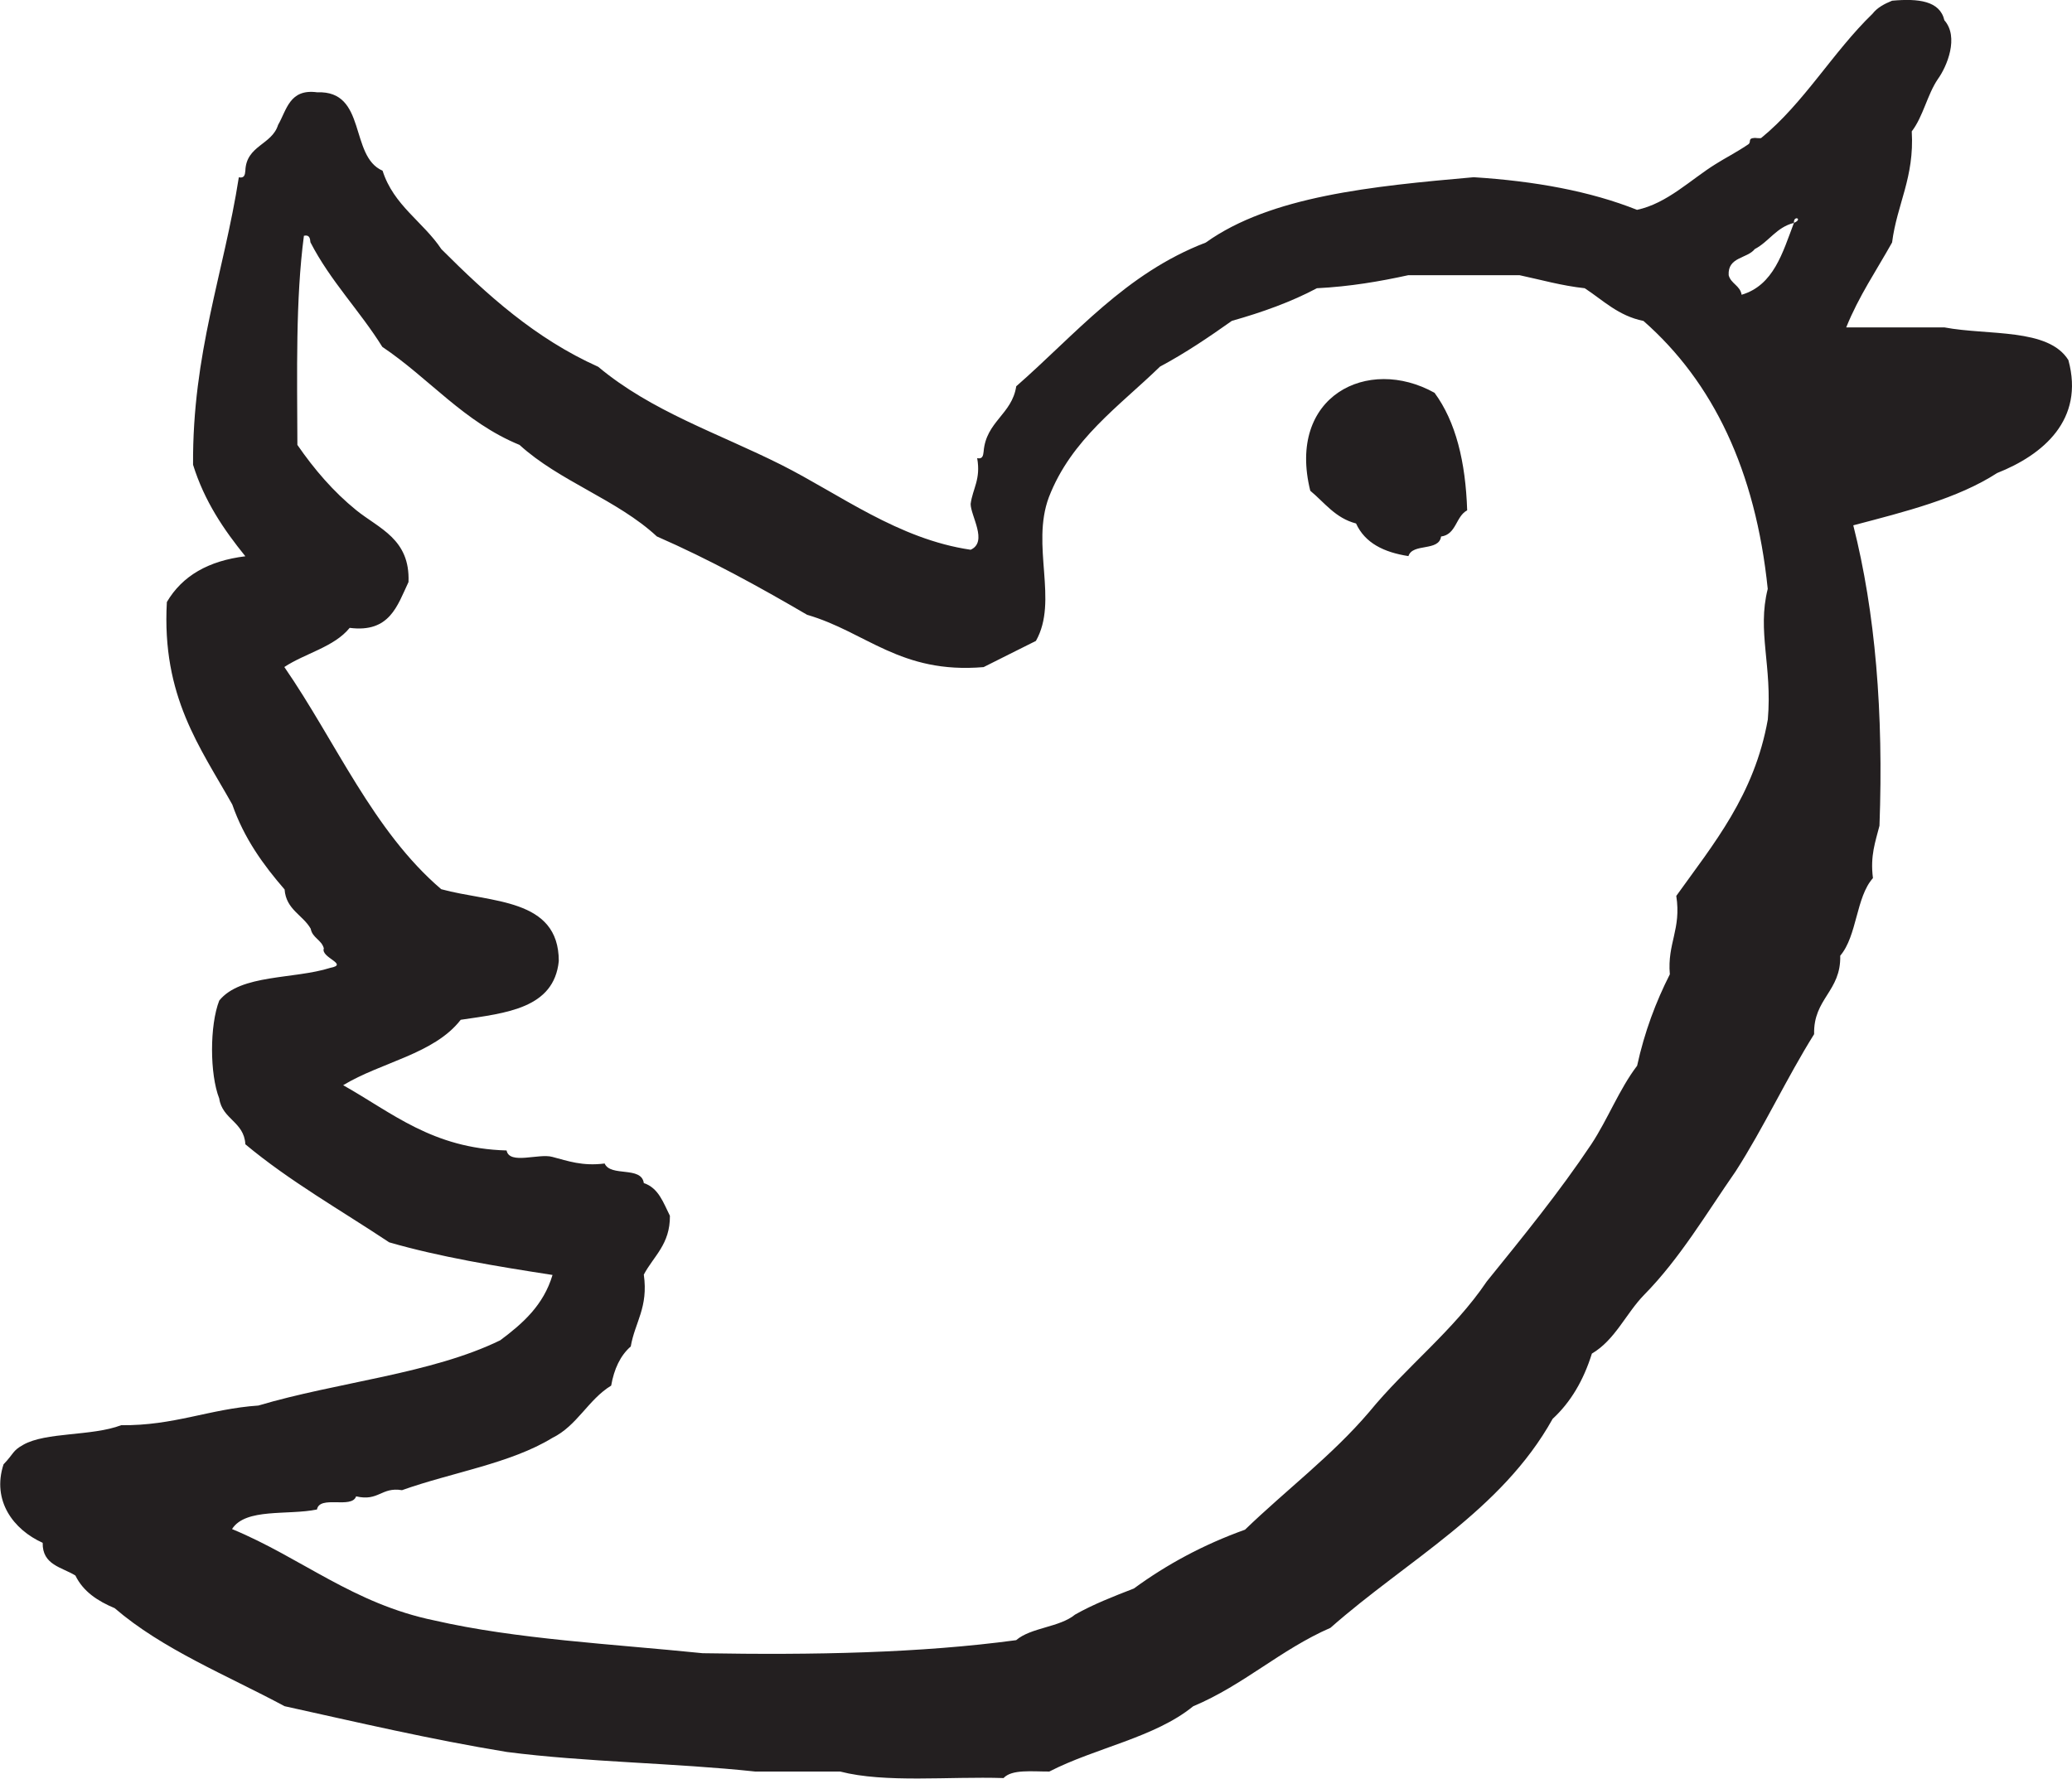
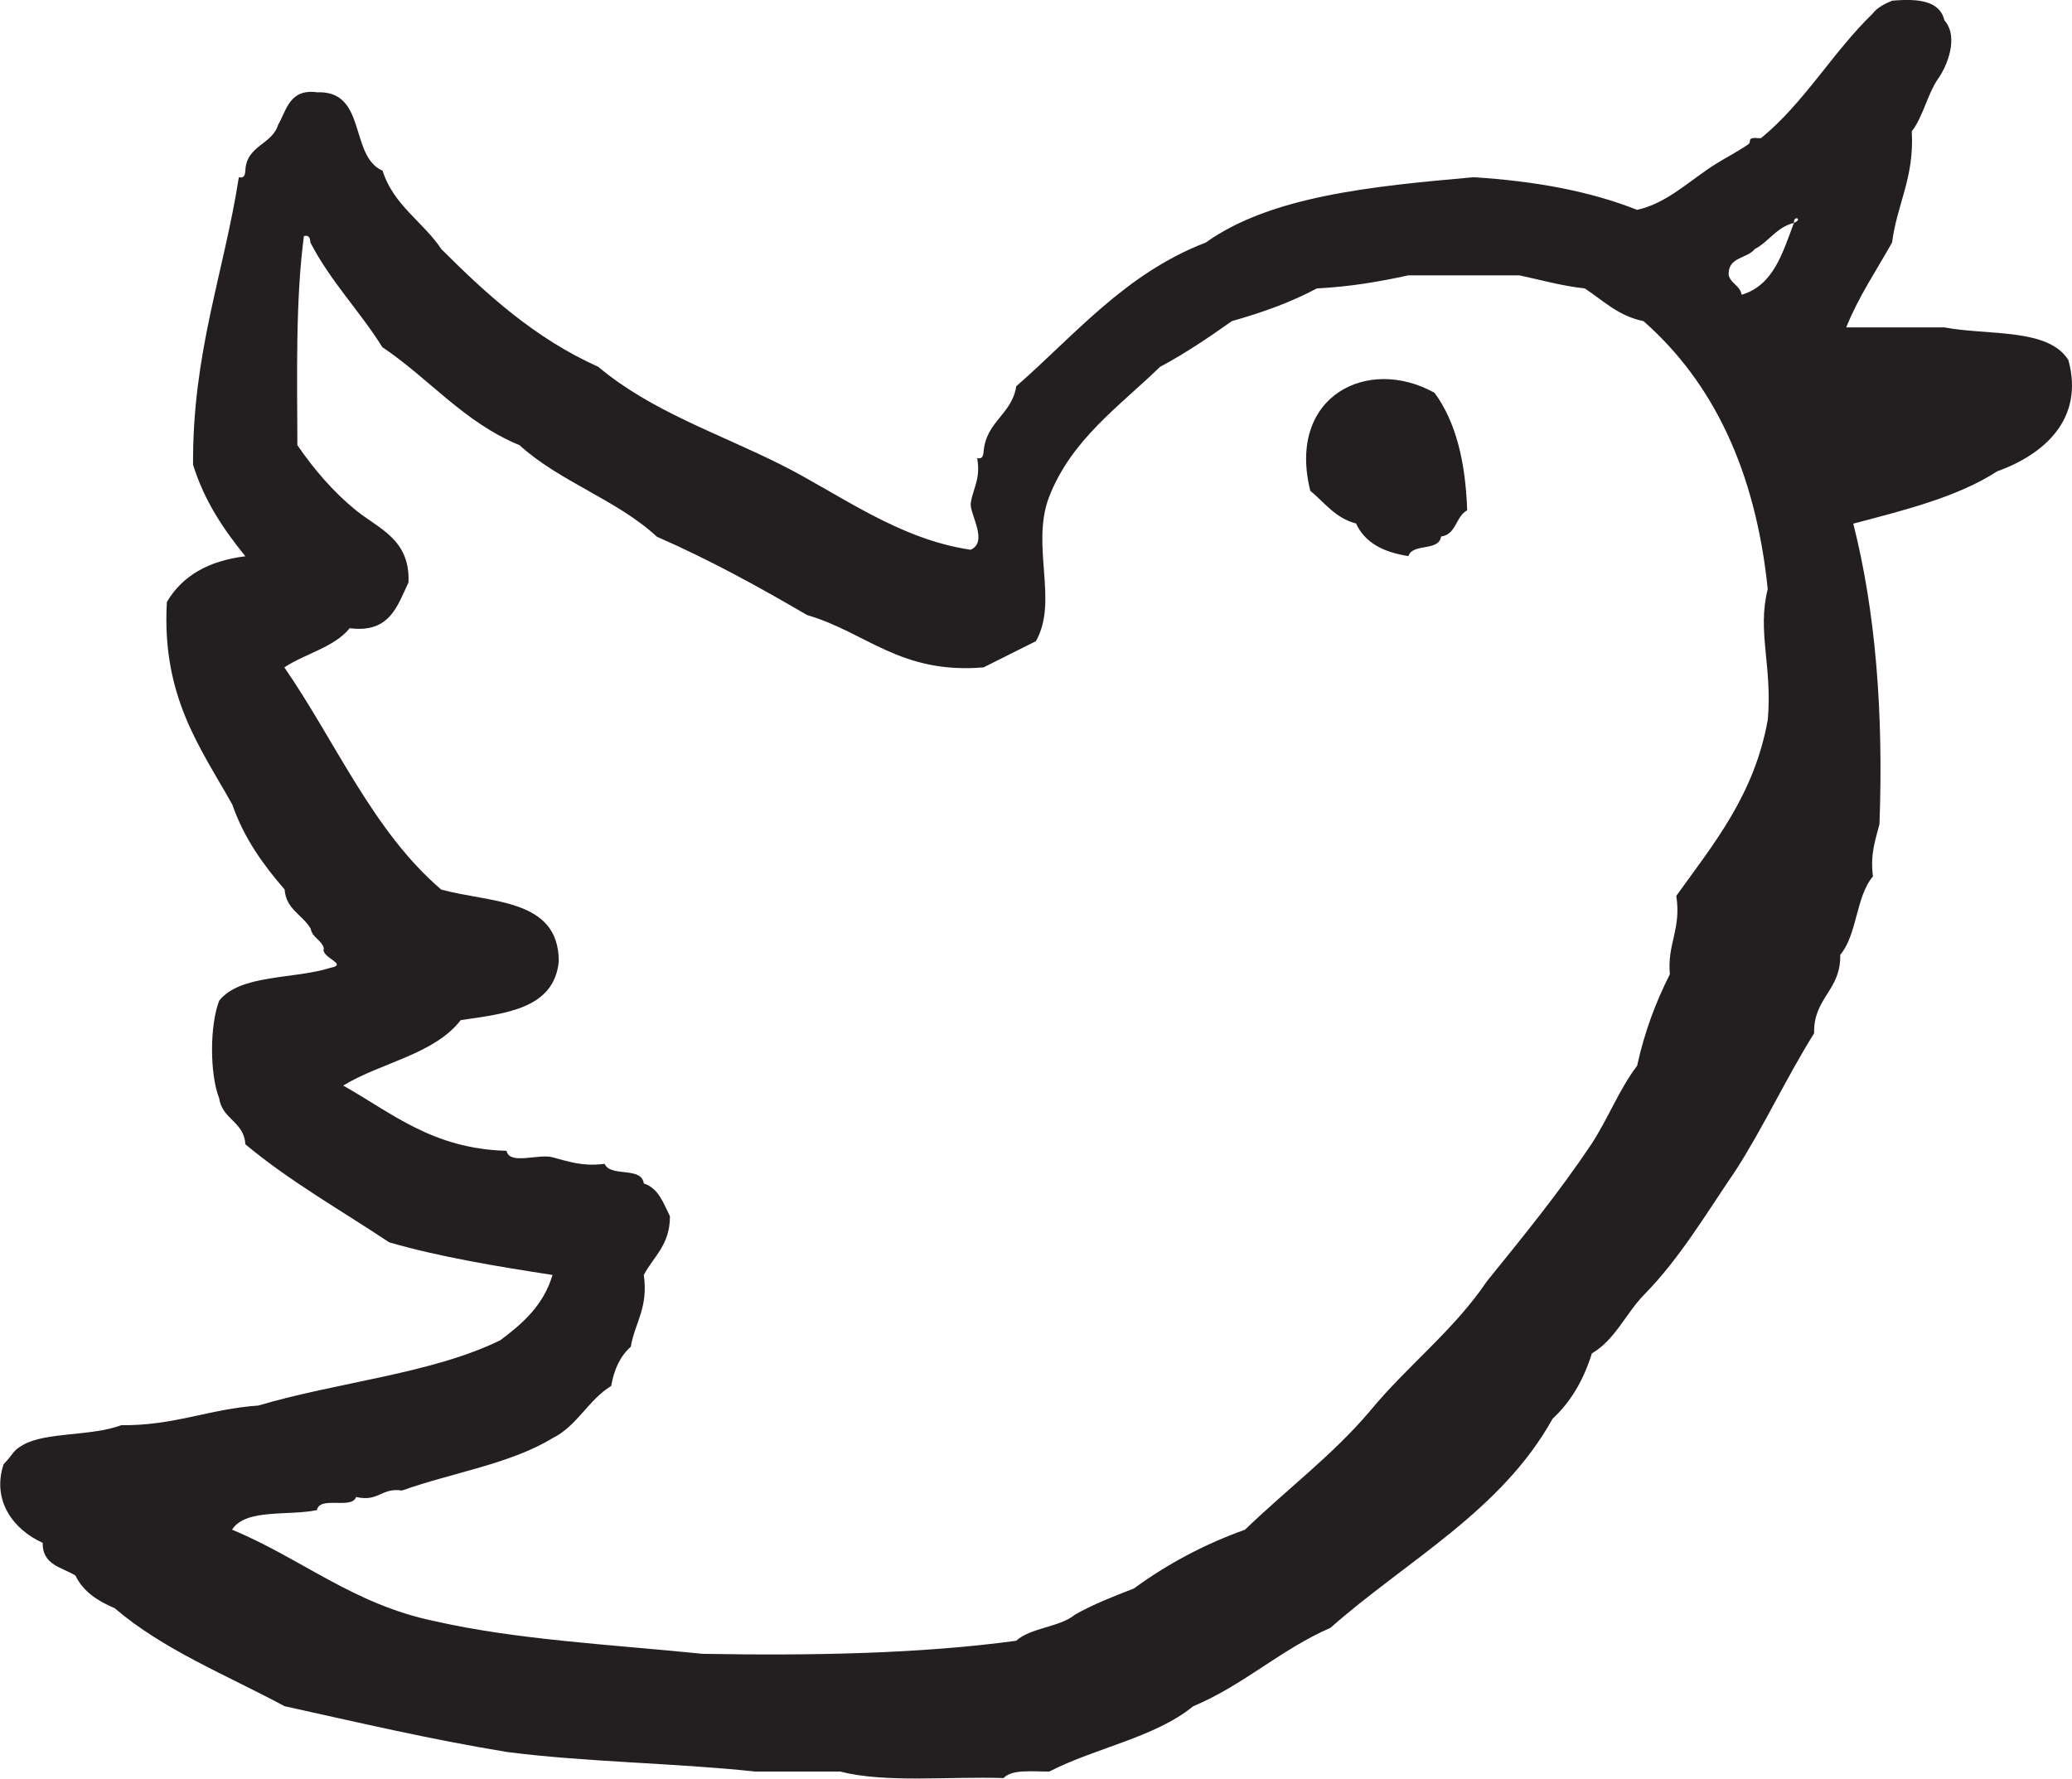
<svg xmlns="http://www.w3.org/2000/svg" version="1.1" id="Layer_1" x="0px" y="0px" width="23.494px" height="20.168px" viewBox="52.253 53.771 23.494 20.168" enable-background="new 52.253 53.771 23.494 20.168" xml:space="preserve">
  <g id="twitter">
    <g>
-       <path fill="#231F20" d="M75.706,57.855c-0.227-0.366-0.909-0.277-1.407-0.371h-1.112c0.142-0.353,0.343-0.646,0.52-0.963 c0.056-0.438,0.254-0.734,0.223-1.26c0.129-0.167,0.176-0.417,0.296-0.593c0.104-0.144,0.242-0.477,0.074-0.667 c-0.051-0.221-0.295-0.249-0.593-0.222c-0.088,0.036-0.169,0.079-0.222,0.148c-0.448,0.433-0.778,1.014-1.261,1.408 c-0.009,0.008-0.062,0-0.074,0c-0.087,0.005-0.033,0.046-0.075,0.074c-0.146,0.098-0.257,0.152-0.369,0.223 c-0.284,0.176-0.547,0.445-0.891,0.519c-0.529-0.211-1.156-0.326-1.852-0.37c-1.157,0.102-2.303,0.215-3.038,0.741 c-0.911,0.35-1.477,1.042-2.149,1.63c-0.049,0.32-0.342,0.398-0.37,0.741c-0.005,0.045-0.012,0.088-0.073,0.074 c0.043,0.241-0.051,0.345-0.074,0.519c-0.001,0.133,0.199,0.431,0,0.52c-0.822-0.12-1.485-0.63-2.149-0.964 c-0.718-0.36-1.468-0.604-2.074-1.111c-0.716-0.322-1.26-0.816-1.778-1.334c-0.208-0.312-0.542-0.496-0.667-0.89 c-0.379-0.164-0.175-0.912-0.741-0.889c-0.315-0.043-0.345,0.199-0.444,0.37c-0.07,0.227-0.361,0.232-0.371,0.519 c-0.004,0.046-0.011,0.088-0.074,0.075c-0.17,1.089-0.527,1.992-0.519,3.26c0.129,0.415,0.35,0.738,0.593,1.038 c-0.418,0.051-0.716,0.222-0.89,0.519c-0.06,1.073,0.378,1.647,0.742,2.297c0.134,0.384,0.352,0.685,0.593,0.963 c0.017,0.229,0.206,0.288,0.296,0.445c0.019,0.105,0.123,0.125,0.149,0.223c-0.04,0.105,0.289,0.18,0.073,0.221 c-0.413,0.131-1.016,0.07-1.259,0.371c-0.109,0.279-0.109,0.833,0,1.111c0.034,0.237,0.282,0.262,0.296,0.519 c0.499,0.417,1.082,0.747,1.631,1.112c0.574,0.166,1.211,0.271,1.852,0.37c-0.102,0.343-0.338,0.551-0.593,0.741 c-0.78,0.381-1.849,0.474-2.742,0.74c-0.555,0.038-0.956,0.23-1.556,0.223c-0.333,0.127-0.854,0.075-1.112,0.223 c-0.122,0.068-0.102,0.096-0.222,0.221c-0.134,0.412,0.111,0.74,0.444,0.89c-0.005,0.253,0.219,0.276,0.371,0.371 c0.089,0.183,0.254,0.29,0.445,0.37c0.544,0.468,1.268,0.759,1.927,1.112c0.83,0.183,1.648,0.376,2.52,0.519 c0.896,0.116,1.901,0.124,2.816,0.222h0.963c0.511,0.132,1.23,0.054,1.853,0.074c0.095-0.102,0.322-0.073,0.519-0.074 c0.522-0.269,1.196-0.385,1.631-0.74c0.574-0.241,0.989-0.642,1.557-0.89c0.866-0.765,1.937-1.324,2.519-2.37 c0.205-0.189,0.351-0.438,0.445-0.74c0.265-0.156,0.385-0.454,0.593-0.667c0.404-0.41,0.706-0.924,1.037-1.40 c0.319-0.496,0.576-1.054,0.89-1.556c-0.01-0.405,0.306-0.484,0.296-0.89c0.193-0.226,0.177-0.662,0.371-0.88 c-0.033-0.255,0.029-0.415,0.074-0.594c0.047-1.281-0.047-2.422-0.297-3.407c0.588-0.155,1.181-0.302,1.631-0.593 C75.418,58.93,75.891,58.533,75.706,57.855z M72.298,61.931c-0.153,0.859-0.615,1.41-1.038,2.001 c0.059,0.379-0.104,0.538-0.073,0.889c-0.158,0.312-0.287,0.652-0.371,1.037c-0.203,0.267-0.332,0.606-0.519,0.89 c-0.366,0.548-0.777,1.051-1.186,1.557c-0.378,0.56-0.912,0.965-1.334,1.481c-0.42,0.493-0.942,0.885-1.407,1.334 c-0.474,0.17-0.89,0.396-1.26,0.667c-0.232,0.09-0.463,0.18-0.667,0.296c-0.177,0.146-0.499,0.145-0.668,0.29 c-1.086,0.147-2.3,0.17-3.555,0.148c-1.031-0.105-2.115-0.159-3.039-0.371c-0.922-0.189-1.511-0.712-2.297-1.037 c0.153-0.242,0.634-0.154,0.963-0.222c0.031-0.166,0.394-0.003,0.444-0.149c0.257,0.06,0.285-0.109,0.52-0.07 c0.563-0.201,1.23-0.302,1.705-0.593c0.282-0.138,0.406-0.434,0.667-0.593c0.033-0.189,0.104-0.341,0.222-0.444 c0.047-0.275,0.201-0.441,0.148-0.815c0.111-0.21,0.299-0.343,0.296-0.667c-0.074-0.147-0.128-0.316-0.296-0.371 c-0.026-0.196-0.377-0.067-0.444-0.222c-0.255,0.032-0.416-0.029-0.593-0.075c-0.154-0.043-0.487,0.092-0.519-0.073 c-0.842-0.023-1.3-0.43-1.853-0.74c0.431-0.262,1.032-0.353,1.333-0.742c0.516-0.076,1.058-0.129,1.112-0.666 c0-0.717-0.771-0.661-1.333-0.815c-0.773-0.66-1.194-1.672-1.779-2.52c0.238-0.157,0.564-0.226,0.741-0.444 c0.454,0.058,0.54-0.251,0.667-0.52c0.019-0.488-0.333-0.605-0.593-0.815c-0.259-0.21-0.475-0.462-0.667-0.74 c-0.003-0.818-0.021-1.652,0.074-2.372c0.063-0.014,0.07,0.029,0.074,0.074c0.227,0.441,0.559,0.775,0.815,1.186 c0.532,0.357,0.925,0.853,1.556,1.112c0.452,0.413,1.108,0.621,1.557,1.038c0.601,0.263,1.158,0.57,1.704,0.889 c0.669,0.194,1.056,0.673,2.001,0.593c0.198-0.098,0.394-0.199,0.593-0.297c0.258-0.456-0.059-1.079,0.147-1.63 c0.255-0.659,0.797-1.031,1.26-1.481c0.29-0.155,0.555-0.335,0.815-0.519c0.347-0.098,0.675-0.216,0.964-0.37 c0.376-0.019,0.713-0.077,1.037-0.148h1.26c0.244,0.052,0.475,0.119,0.74,0.148c0.209,0.137,0.38,0.313,0.666,0.371 c0.789,0.693,1.271,1.696,1.409,3.039C72.175,60.934,72.35,61.323,72.298,61.931z M72.594,56.299 c-0.129,0.34-0.23,0.707-0.593,0.815c-0.017-0.105-0.122-0.125-0.147-0.222c-0.012-0.209,0.209-0.186,0.296-0.296 C72.312,56.511,72.395,56.348,72.594,56.299C72.587,56.209,72.702,56.253,72.594,56.299z M67.11,59.337 c0.163,0.135,0.284,0.31,0.519,0.371c0.101,0.221,0.314,0.327,0.594,0.37c0.047-0.15,0.346-0.049,0.37-0.222 c0.174-0.023,0.166-0.229,0.296-0.297c-0.018-0.55-0.129-1.006-0.37-1.333C67.761,57.803,66.843,58.265,67.11,59.337z" />
+       <path fill="#231F20" d="M75.706,57.855c-0.227-0.366-0.909-0.277-1.407-0.371h-1.112c0.142-0.353,0.343-0.646,0.52-0.963    c0.056-0.438,0.254-0.734,0.223-1.26c0.129-0.167,0.176-0.417,0.296-0.593c0.104-0.144,0.242-0.477,0.074-0.667    c-0.051-0.221-0.295-0.249-0.593-0.222c-0.088,0.036-0.169,0.079-0.222,0.148c-0.448,0.433-0.778,1.014-1.261,1.408    c-0.009,0.008-0.062,0-0.074,0c-0.087,0.005-0.033,0.046-0.075,0.074c-0.146,0.098-0.257,0.152-0.369,0.223    c-0.284,0.176-0.547,0.445-0.891,0.519c-0.529-0.211-1.156-0.326-1.852-0.37c-1.157,0.102-2.303,0.215-3.038,0.741    c-0.911,0.35-1.477,1.042-2.149,1.63c-0.049,0.32-0.342,0.398-0.37,0.741c-0.005,0.045-0.012,0.088-0.073,0.074    c0.043,0.241-0.051,0.345-0.074,0.519c-0.001,0.133,0.199,0.431,0,0.52c-0.822-0.12-1.485-0.63-2.149-0.964    c-0.718-0.36-1.468-0.604-2.074-1.111c-0.716-0.322-1.26-0.816-1.778-1.334c-0.208-0.312-0.542-0.496-0.667-0.89    c-0.379-0.164-0.175-0.912-0.741-0.889c-0.315-0.043-0.345,0.199-0.444,0.37c-0.07,0.227-0.361,0.232-0.371,0.519    c-0.004,0.046-0.011,0.088-0.074,0.075c-0.17,1.089-0.527,1.992-0.519,3.26c0.129,0.415,0.35,0.738,0.593,1.038    c-0.418,0.051-0.716,0.222-0.89,0.519c-0.06,1.073,0.378,1.647,0.742,2.297c0.134,0.384,0.352,0.685,0.593,0.963    c0.017,0.229,0.206,0.288,0.296,0.445c0.019,0.105,0.123,0.125,0.149,0.223c-0.04,0.105,0.289,0.18,0.073,0.221    c-0.413,0.131-1.016,0.07-1.259,0.371c-0.109,0.279-0.109,0.833,0,1.111c0.034,0.237,0.282,0.262,0.296,0.519    c0.499,0.417,1.082,0.747,1.631,1.112c0.574,0.166,1.211,0.271,1.852,0.37c-0.102,0.343-0.338,0.551-0.593,0.741    c-0.78,0.381-1.849,0.474-2.742,0.74c-0.555,0.038-0.956,0.23-1.556,0.223c-0.333,0.127-0.854,0.075-1.112,0.223    c-0.122,0.068-0.102,0.096-0.222,0.221c-0.134,0.412,0.111,0.74,0.444,0.89c-0.005,0.253,0.219,0.276,0.371,0.371    c0.089,0.183,0.254,0.29,0.445,0.37c0.544,0.468,1.268,0.759,1.927,1.112c0.83,0.183,1.648,0.376,2.52,0.519    c0.896,0.116,1.901,0.124,2.816,0.222h0.963c0.511,0.132,1.23,0.054,1.853,0.074c0.095-0.102,0.322-0.073,0.519-0.074    c0.522-0.269,1.196-0.385,1.631-0.74c0.574-0.241,0.989-0.642,1.557-0.89c0.866-0.765,1.937-1.324,2.519-2.372    c0.205-0.189,0.351-0.438,0.445-0.74c0.265-0.156,0.385-0.454,0.593-0.667c0.404-0.41,0.706-0.924,1.037-1.408    c0.319-0.496,0.576-1.054,0.89-1.556c-0.01-0.405,0.306-0.484,0.296-0.89c0.193-0.226,0.177-0.662,0.371-0.889    c-0.033-0.255,0.029-0.415,0.074-0.594c0.047-1.281-0.047-2.422-0.297-3.407c0.588-0.155,1.181-0.302,1.631-0.593    C75.418,58.93,75.891,58.533,75.706,57.855z M72.298,61.931c-0.153,0.859-0.615,1.41-1.038,2.001    c0.059,0.379-0.104,0.538-0.073,0.889c-0.158,0.312-0.287,0.652-0.371,1.037c-0.203,0.267-0.332,0.606-0.519,0.89    c-0.366,0.548-0.777,1.051-1.186,1.557c-0.378,0.56-0.912,0.965-1.334,1.481c-0.42,0.493-0.942,0.885-1.407,1.334    c-0.474,0.17-0.89,0.396-1.26,0.667c-0.232,0.09-0.463,0.18-0.667,0.296c-0.177,0.146-0.499,0.145-0.668,0.297    c-1.086,0.147-2.3,0.17-3.555,0.148c-1.031-0.105-2.115-0.159-3.039-0.371c-0.922-0.189-1.511-0.712-2.297-1.037    c0.153-0.242,0.634-0.154,0.963-0.222c0.031-0.166,0.394-0.003,0.444-0.149c0.257,0.06,0.285-0.109,0.52-0.073    c0.563-0.201,1.23-0.302,1.705-0.593c0.282-0.138,0.406-0.434,0.667-0.593c0.033-0.189,0.104-0.341,0.222-0.444    c0.047-0.275,0.201-0.441,0.148-0.815c0.111-0.21,0.299-0.343,0.296-0.667c-0.074-0.147-0.128-0.316-0.296-0.371    c-0.026-0.196-0.377-0.067-0.444-0.222c-0.255,0.032-0.416-0.029-0.593-0.075c-0.154-0.043-0.487,0.092-0.519-0.073    c-0.842-0.023-1.3-0.43-1.853-0.74c0.431-0.262,1.032-0.353,1.333-0.742c0.516-0.076,1.058-0.129,1.112-0.666    c0-0.717-0.771-0.661-1.333-0.815c-0.773-0.66-1.194-1.672-1.779-2.52c0.238-0.157,0.564-0.226,0.741-0.444    c0.454,0.058,0.54-0.251,0.667-0.52c0.019-0.488-0.333-0.605-0.593-0.815c-0.259-0.21-0.475-0.462-0.667-0.741    c-0.003-0.818-0.021-1.652,0.074-2.372c0.063-0.014,0.07,0.029,0.074,0.074c0.227,0.441,0.559,0.775,0.815,1.186    c0.532,0.357,0.925,0.853,1.556,1.112c0.452,0.413,1.108,0.621,1.557,1.038c0.601,0.263,1.158,0.57,1.704,0.889    c0.669,0.194,1.056,0.673,2.001,0.593c0.198-0.098,0.394-0.199,0.593-0.297c0.258-0.456-0.059-1.079,0.147-1.63    c0.255-0.659,0.797-1.031,1.26-1.481c0.29-0.155,0.555-0.335,0.815-0.519c0.347-0.098,0.675-0.216,0.964-0.371    c0.376-0.019,0.713-0.077,1.037-0.148h1.26c0.244,0.052,0.475,0.119,0.74,0.148c0.209,0.137,0.38,0.313,0.666,0.371    c0.789,0.693,1.271,1.696,1.409,3.039C72.175,60.934,72.35,61.323,72.298,61.931z M72.594,56.299    c-0.129,0.34-0.23,0.707-0.593,0.815c-0.017-0.105-0.122-0.125-0.147-0.222c-0.012-0.209,0.209-0.186,0.296-0.296    C72.312,56.511,72.395,56.348,72.594,56.299C72.587,56.209,72.702,56.253,72.594,56.299z M67.11,59.337    c0.163,0.135,0.284,0.31,0.519,0.371c0.101,0.221,0.314,0.327,0.594,0.37c0.047-0.15,0.346-0.049,0.37-0.222    c0.174-0.023,0.166-0.229,0.296-0.297c-0.018-0.55-0.129-1.006-0.37-1.333C67.761,57.803,66.843,58.265,67.11,59.337z" />
    </g>
  </g>
</svg>
